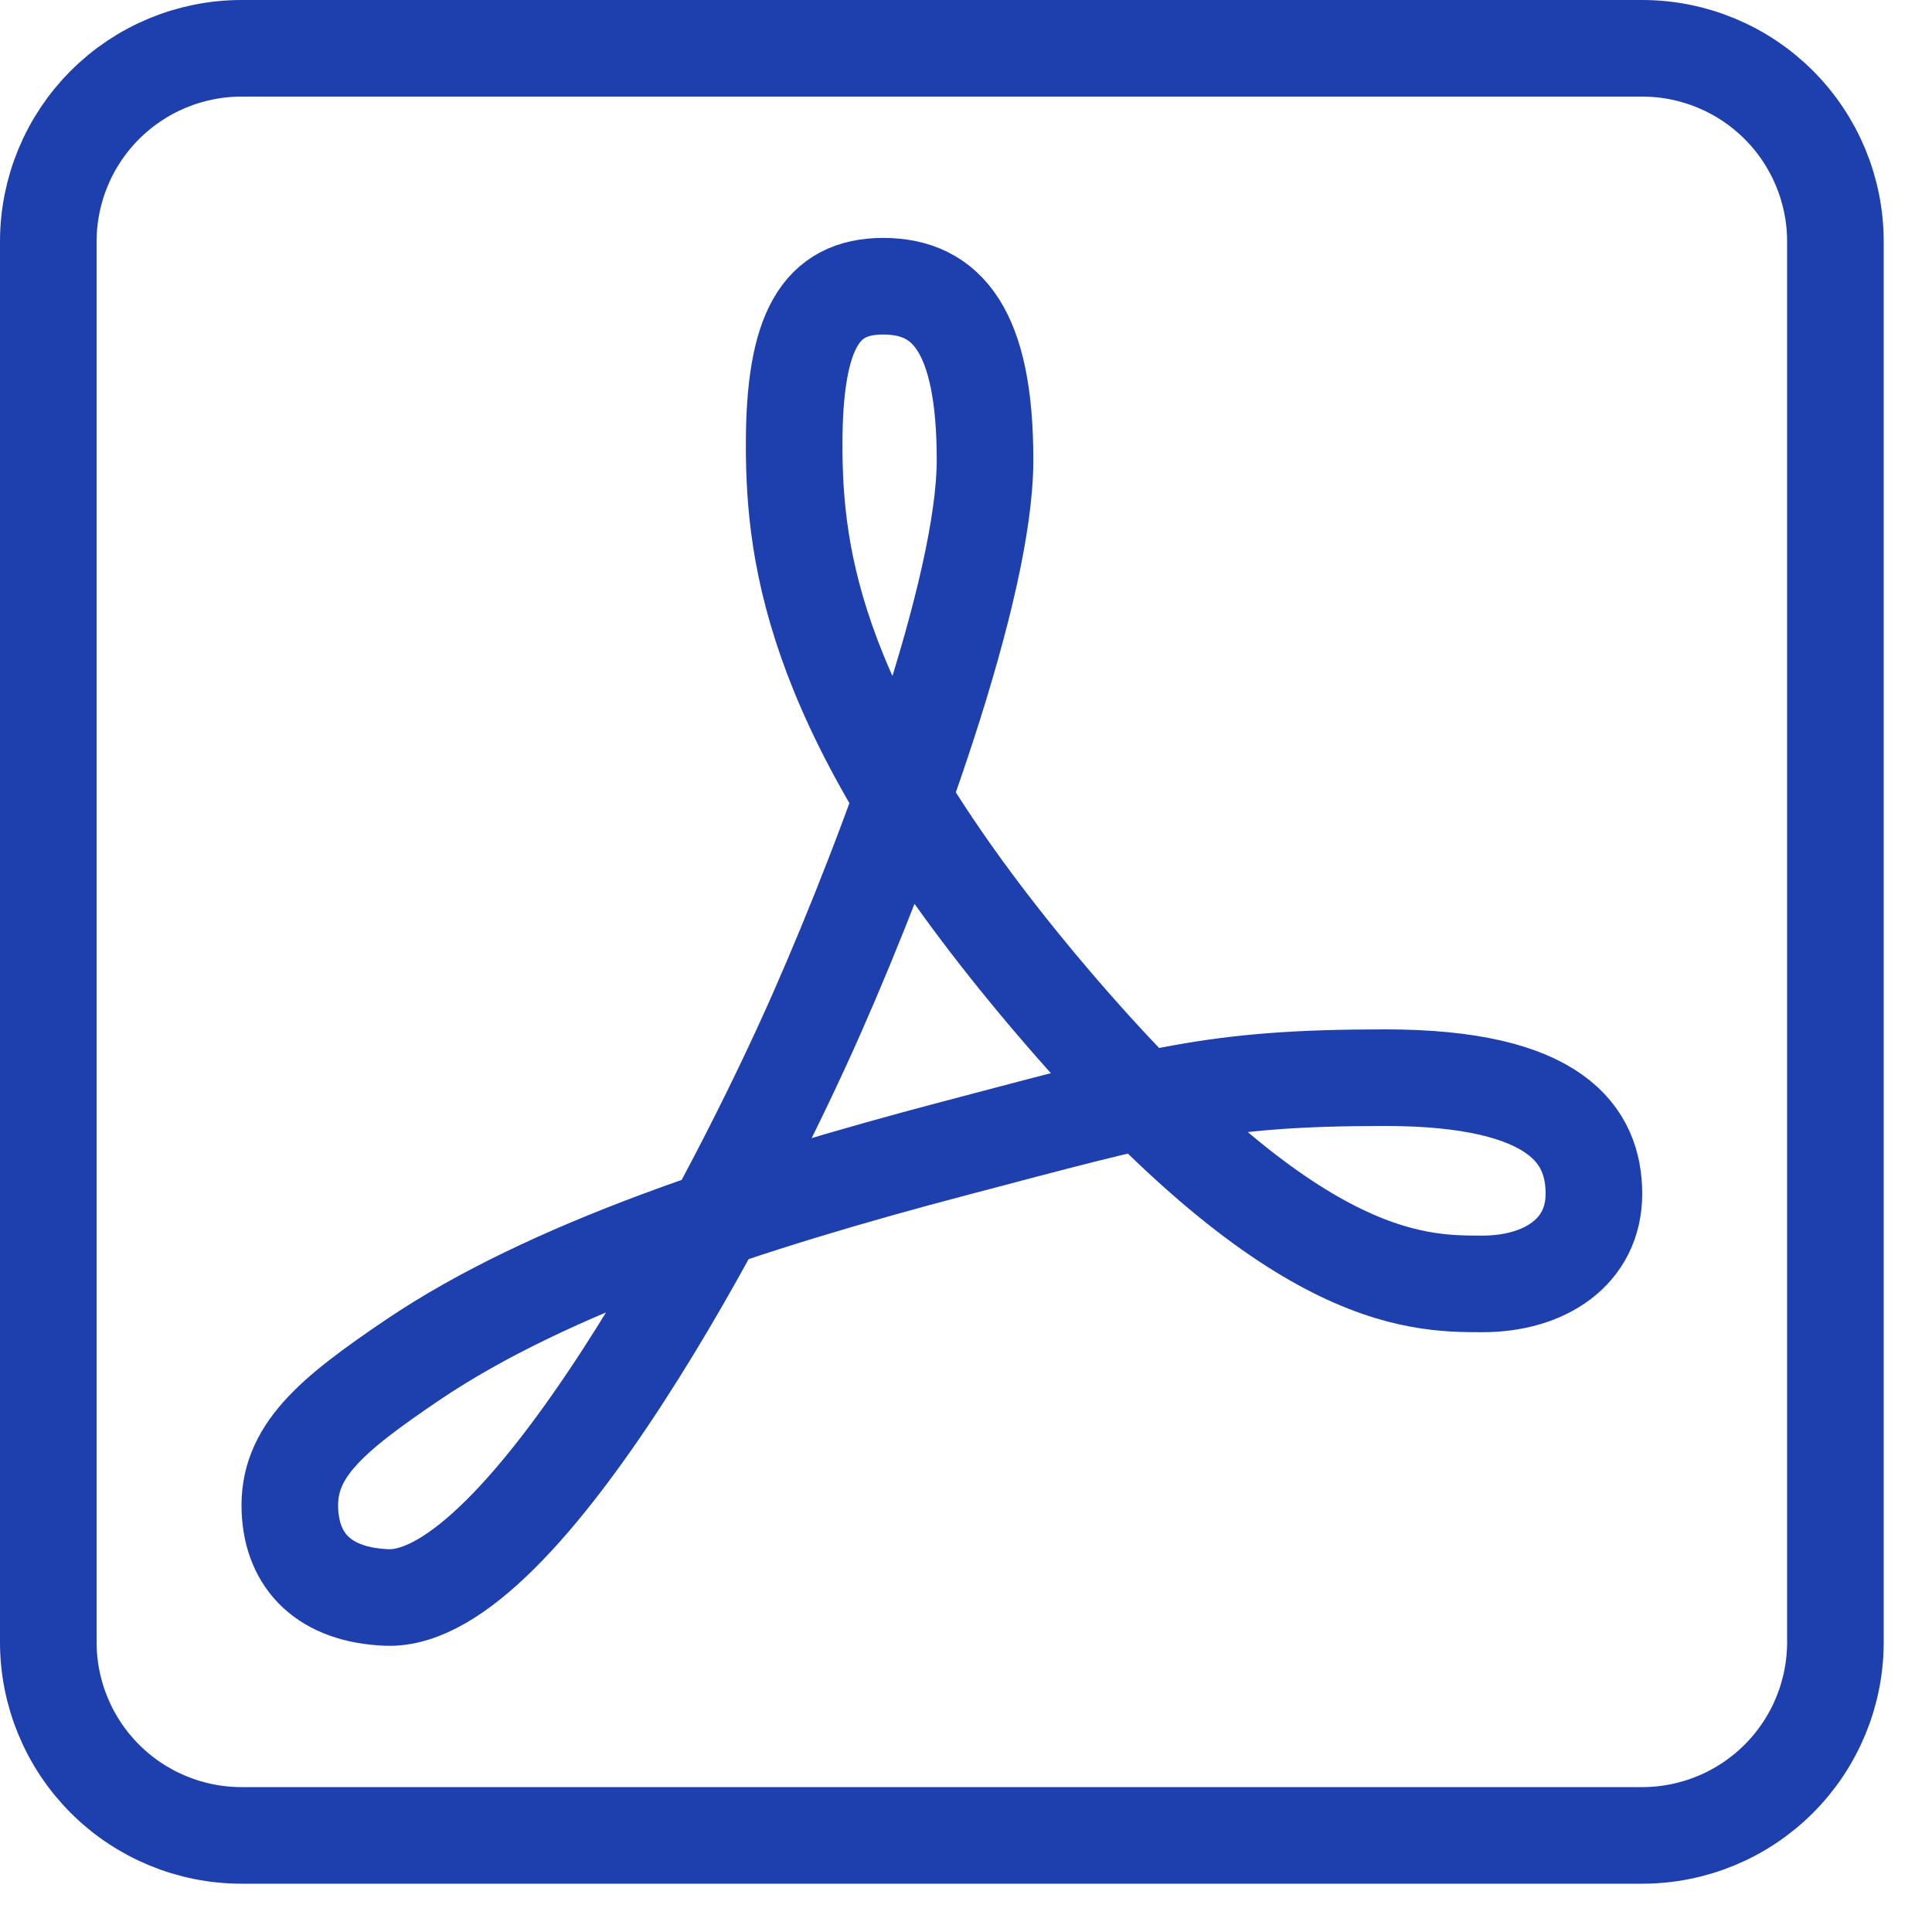
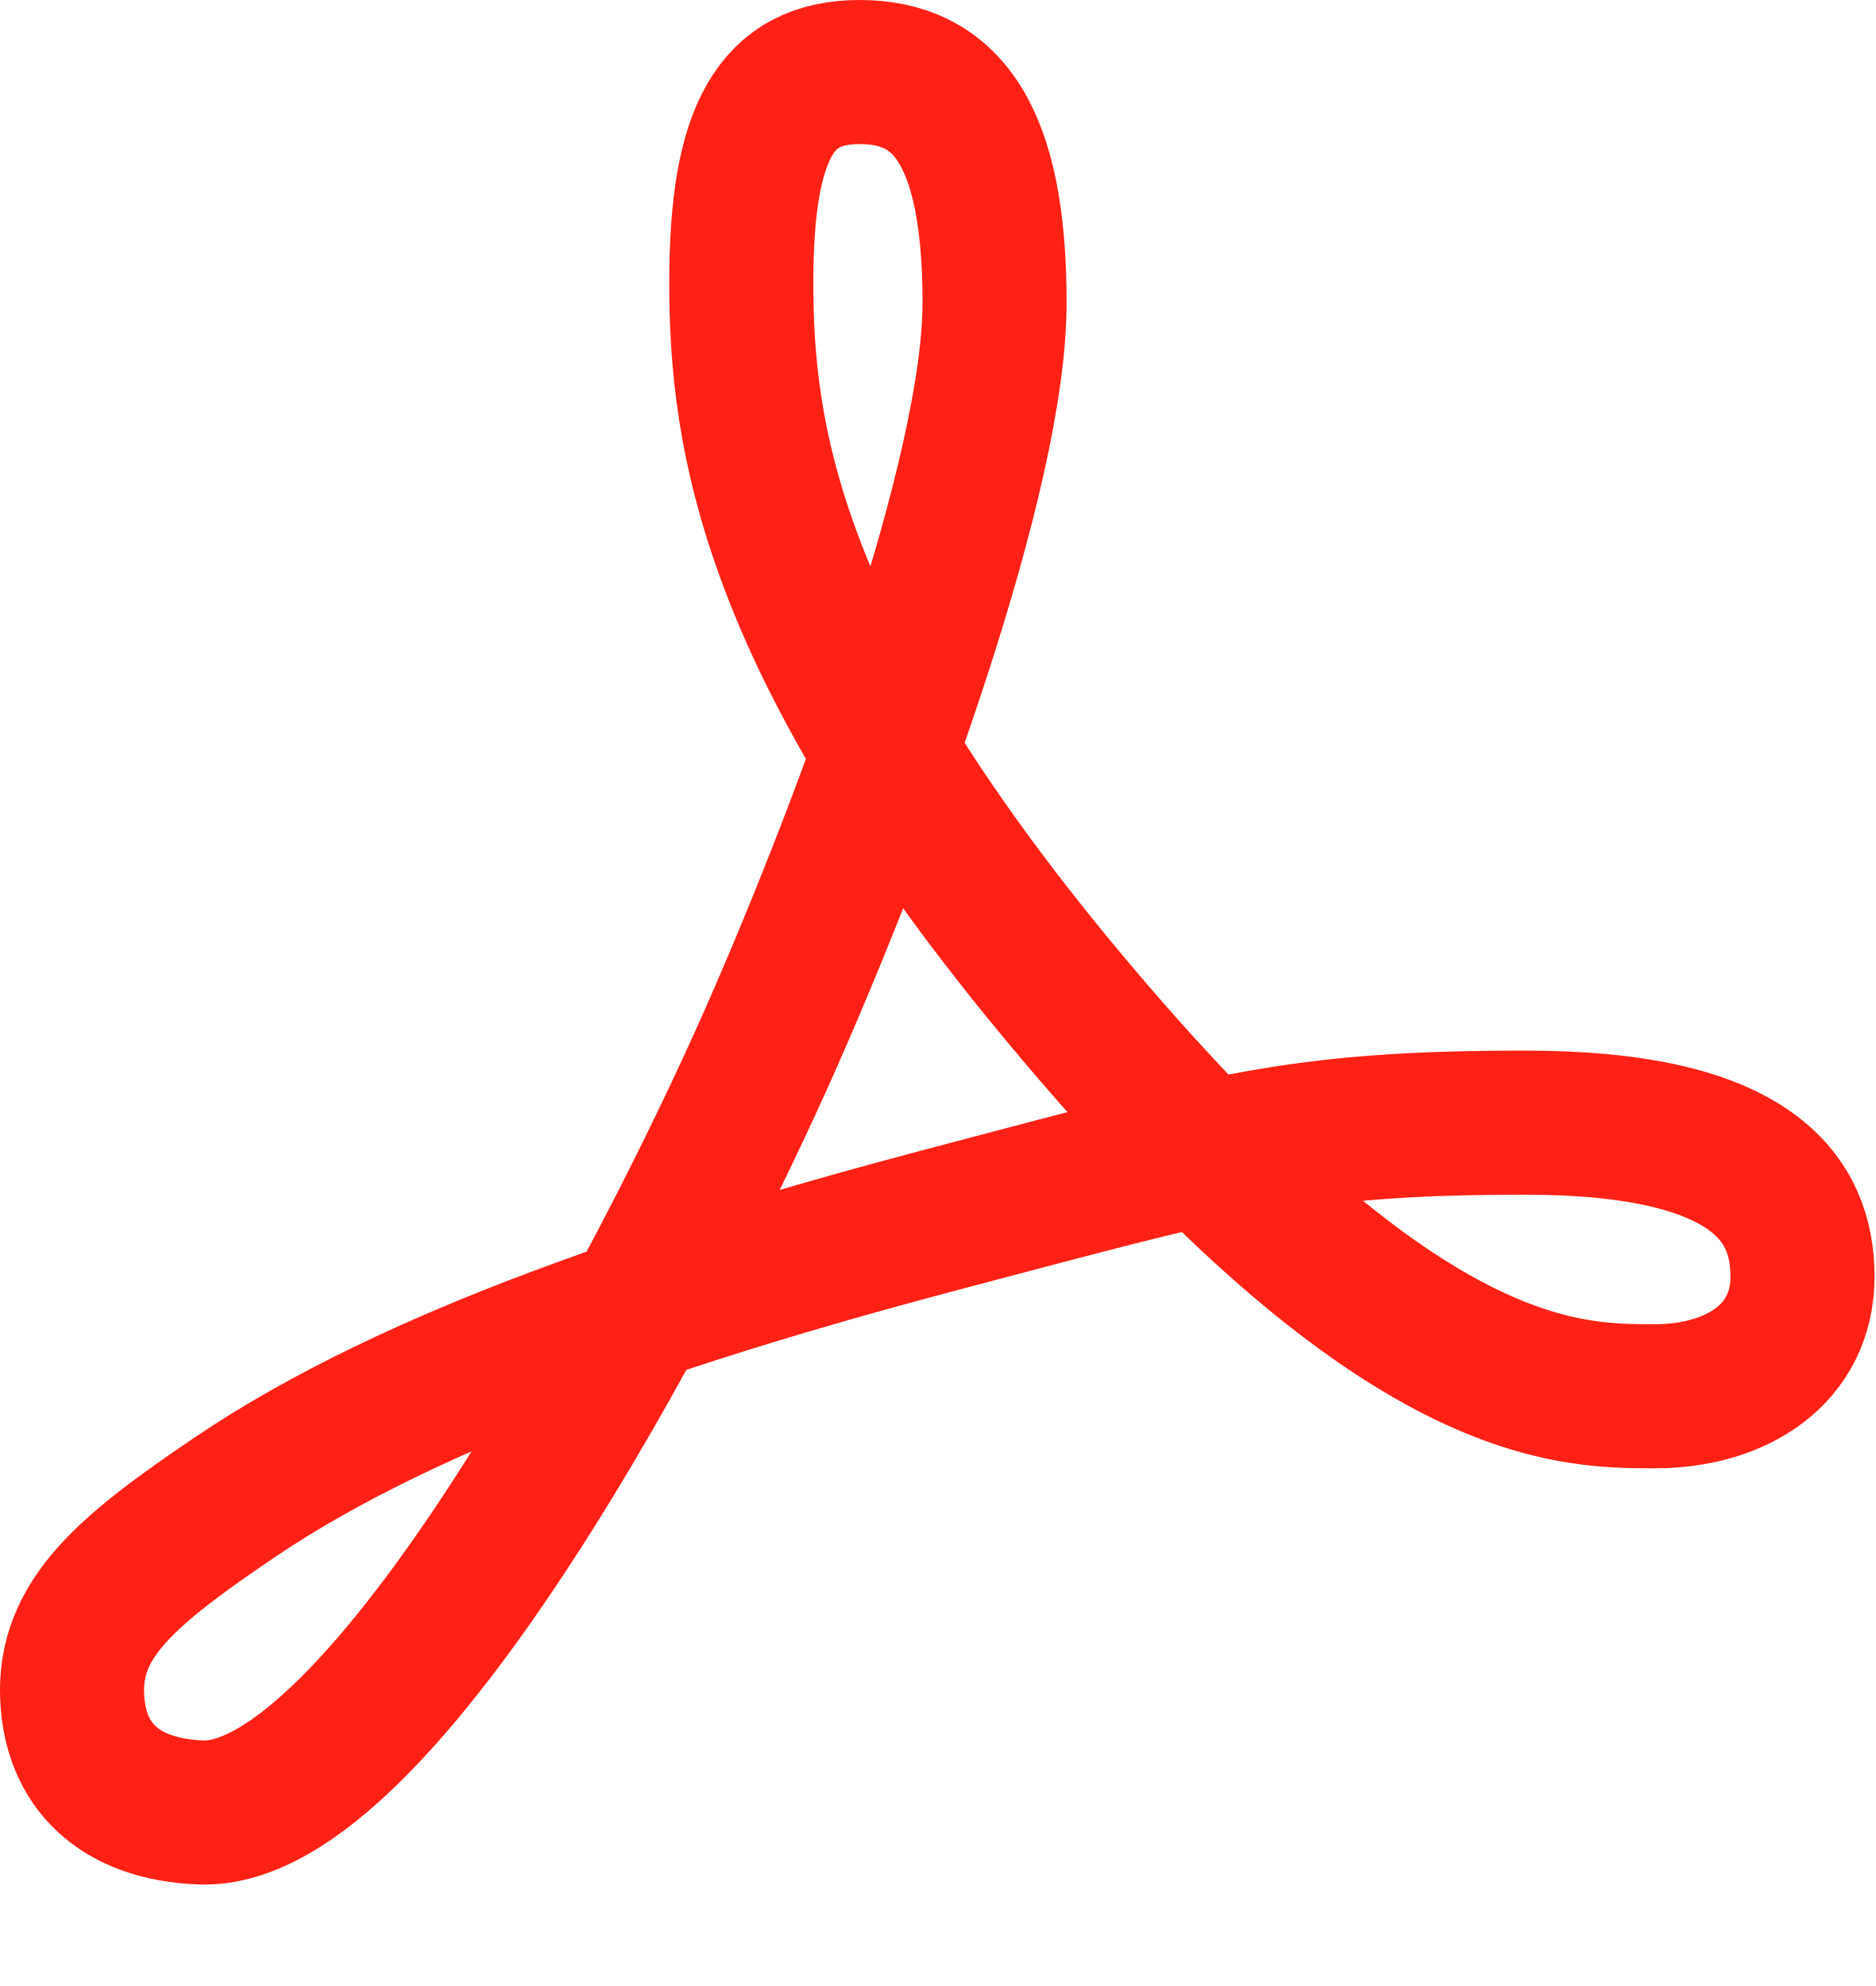
- <svg xmlns="http://www.w3.org/2000/svg" width="20" height="20" viewBox="0 0 20 20" fill="none">
-   <path d="M9.143 2.963C9.808 2.963 10.197 3.431 10.197 4.761C10.197 6.092 9.216 8.763 8.459 10.482C7.609 12.414 5.418 16.591 4.005 16.537C3.361 16.512 3.022 16.167 3.001 15.632C2.976 15.029 3.418 14.655 4.273 14.077C5.679 13.127 7.758 12.447 9.878 11.889C11.986 11.334 12.553 11.156 14.338 11.156C16.122 11.156 16.5 11.757 16.5 12.358C16.5 12.959 15.992 13.291 15.345 13.291C14.636 13.291 13.329 13.286 10.742 10.187C8.437 7.423 8.221 5.787 8.221 4.604C8.221 3.421 8.496 2.963 9.143 2.963Z" stroke="#1E40AF" stroke-linecap="round" stroke-linejoin="round" />
-   <path d="M17 0.5H2.5C1.97 0.5 1.461 0.711 1.086 1.086C0.711 1.461 0.5 1.97 0.5 2.5V17C0.5 17.53 0.711 18.039 1.086 18.414C1.461 18.789 1.97 19 2.5 19H17C17.53 19 18.039 18.789 18.414 18.414C18.789 18.039 19 17.53 19 17V2.5C19 1.97 18.789 1.461 18.414 1.086C18.039 0.711 17.53 0.5 17 0.5Z" stroke="#1E40AF" stroke-linecap="round" stroke-linejoin="round" />
+ <svg xmlns="http://www.w3.org/2000/svg" width="17" height="18" viewBox="0 0 17 18" fill="none">
+   <path d="M7.792 0.653C8.565 0.653 9.016 1.197 9.016 2.743C9.016 4.289 7.877 7.393 6.997 9.391C6.009 11.635 3.463 16.49 1.821 16.427C1.073 16.398 0.679 15.997 0.654 15.375C0.625 14.675 1.139 14.239 2.132 13.568C3.766 12.464 6.182 11.674 8.645 11.026C11.094 10.381 11.754 10.175 13.827 10.175C15.9 10.175 16.34 10.872 16.34 11.571C16.34 12.269 15.749 12.655 14.998 12.655C14.174 12.655 12.656 12.649 9.65 9.047C6.971 5.836 6.72 3.935 6.72 2.56C6.72 1.186 7.04 0.653 7.792 0.653Z" stroke="#FF2116" stroke-width="1.306" stroke-linecap="round" stroke-linejoin="round" />
</svg>
